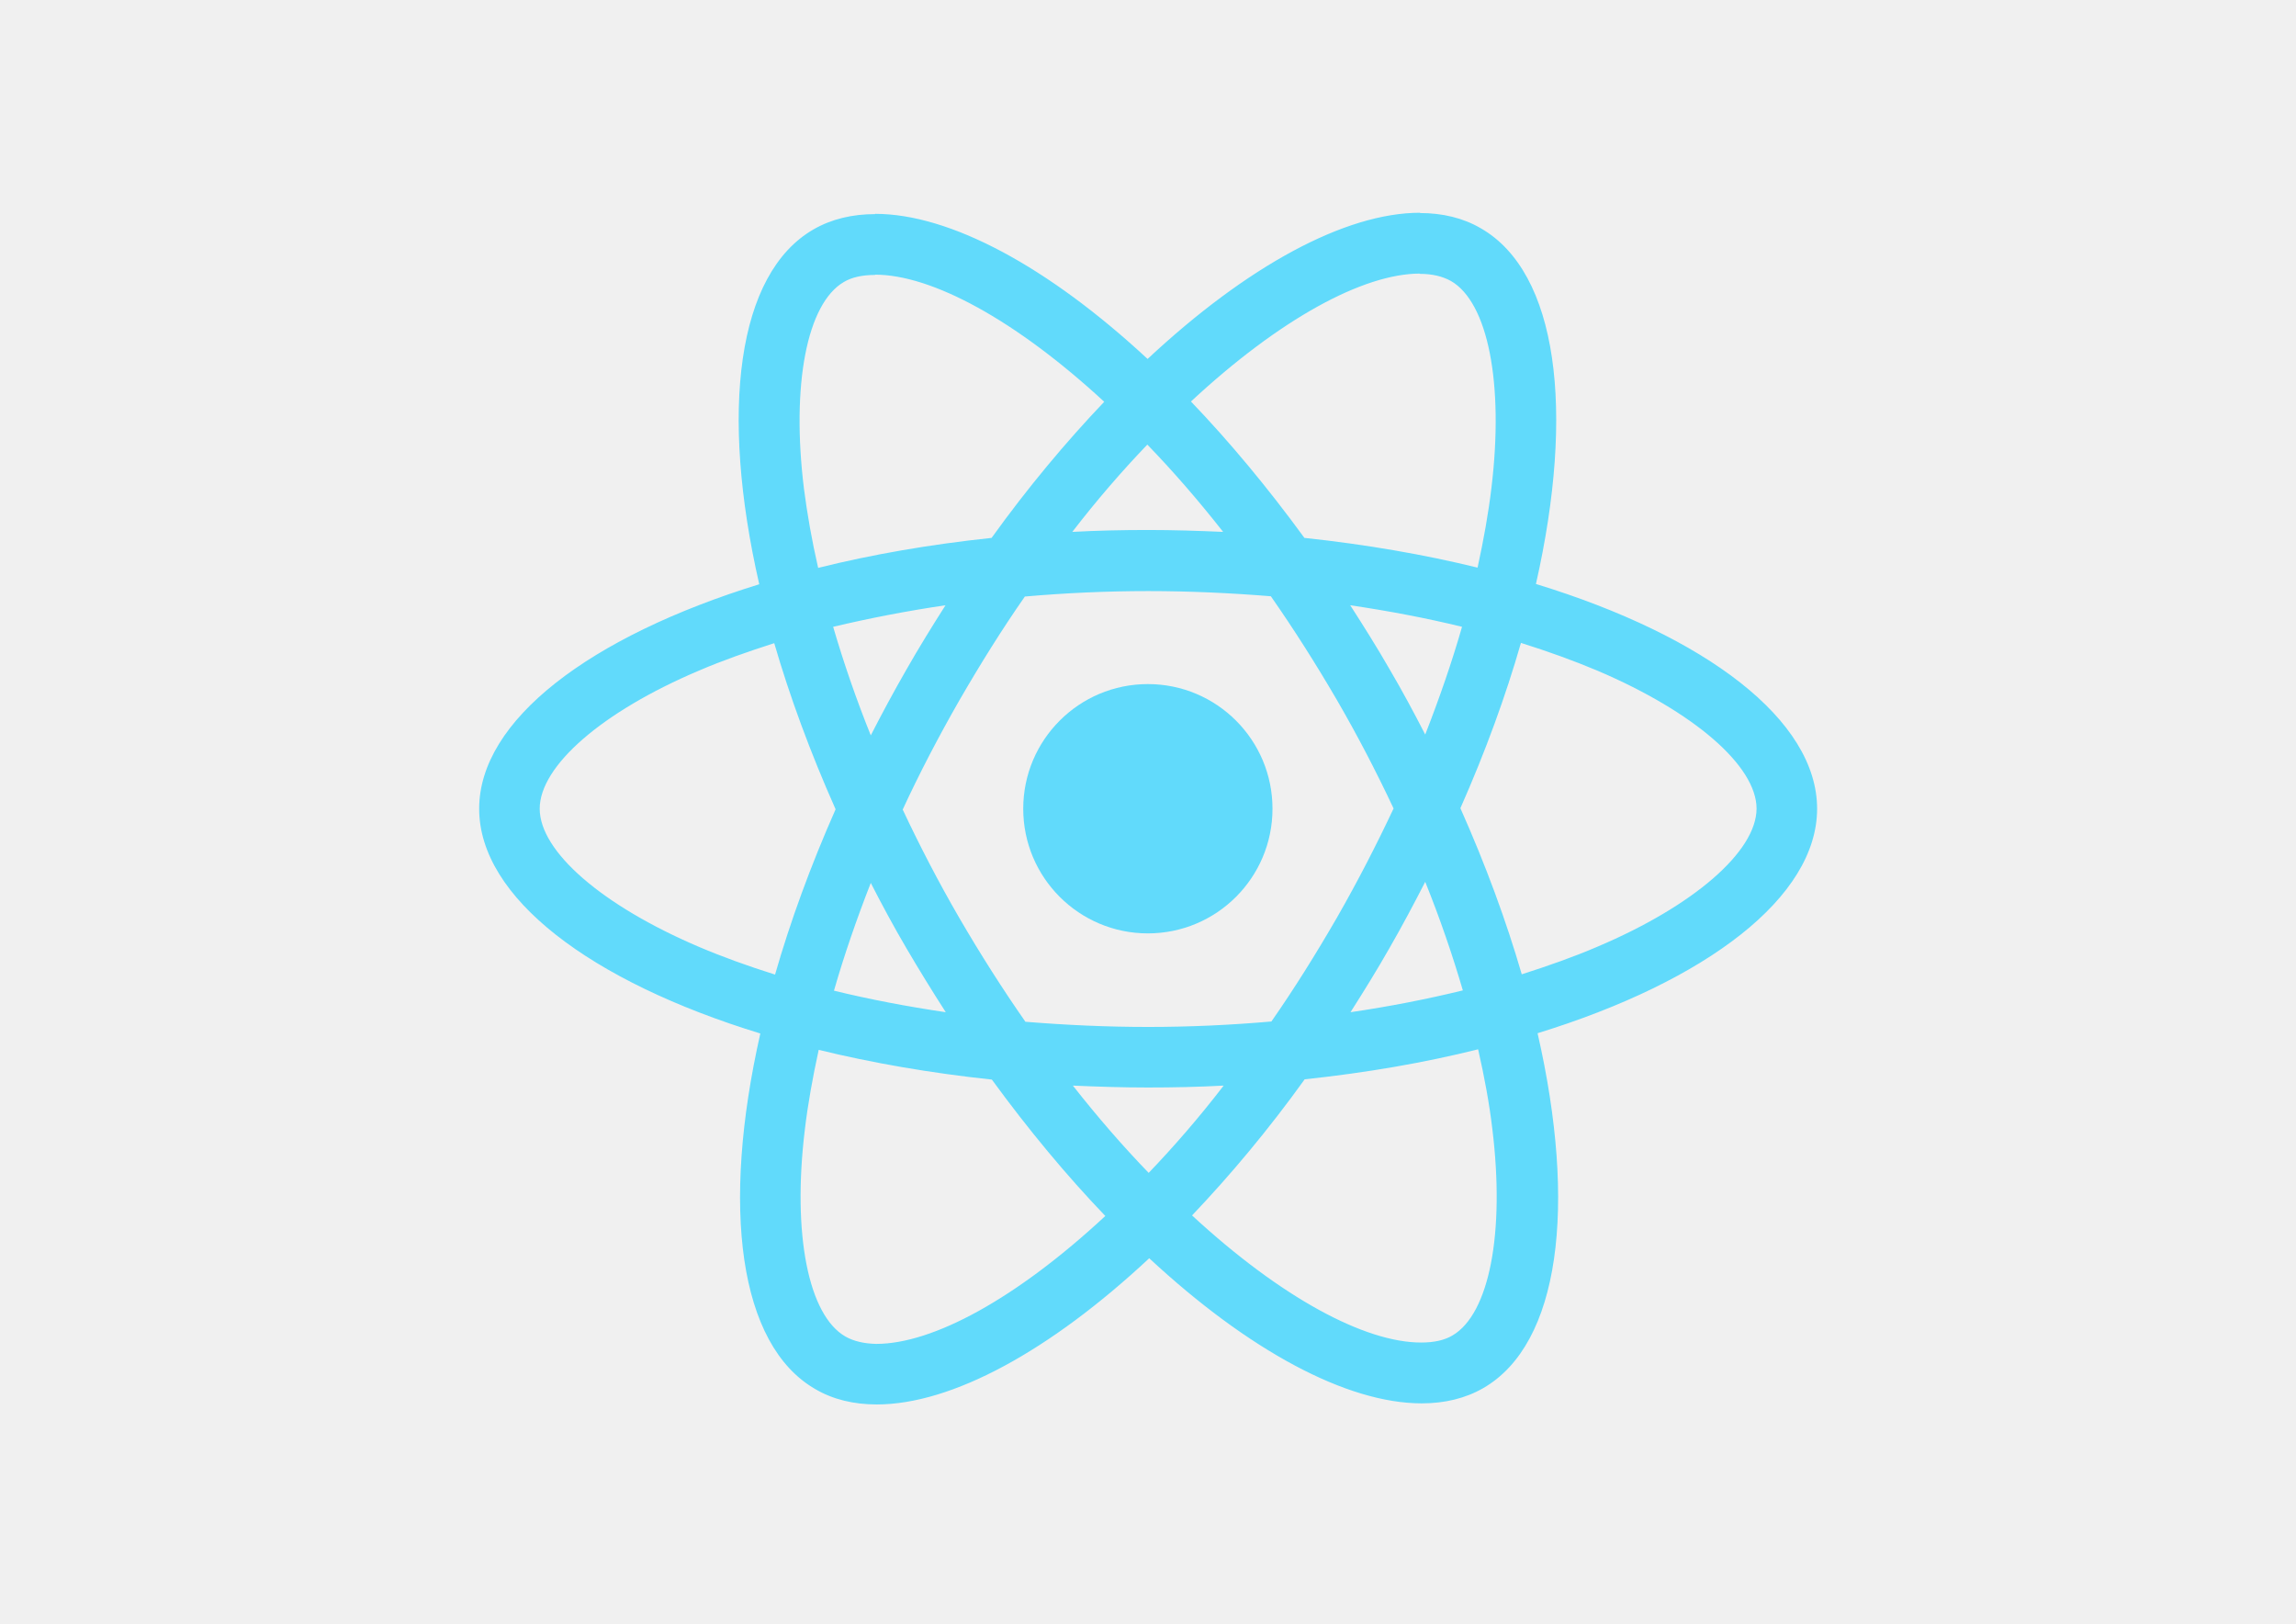
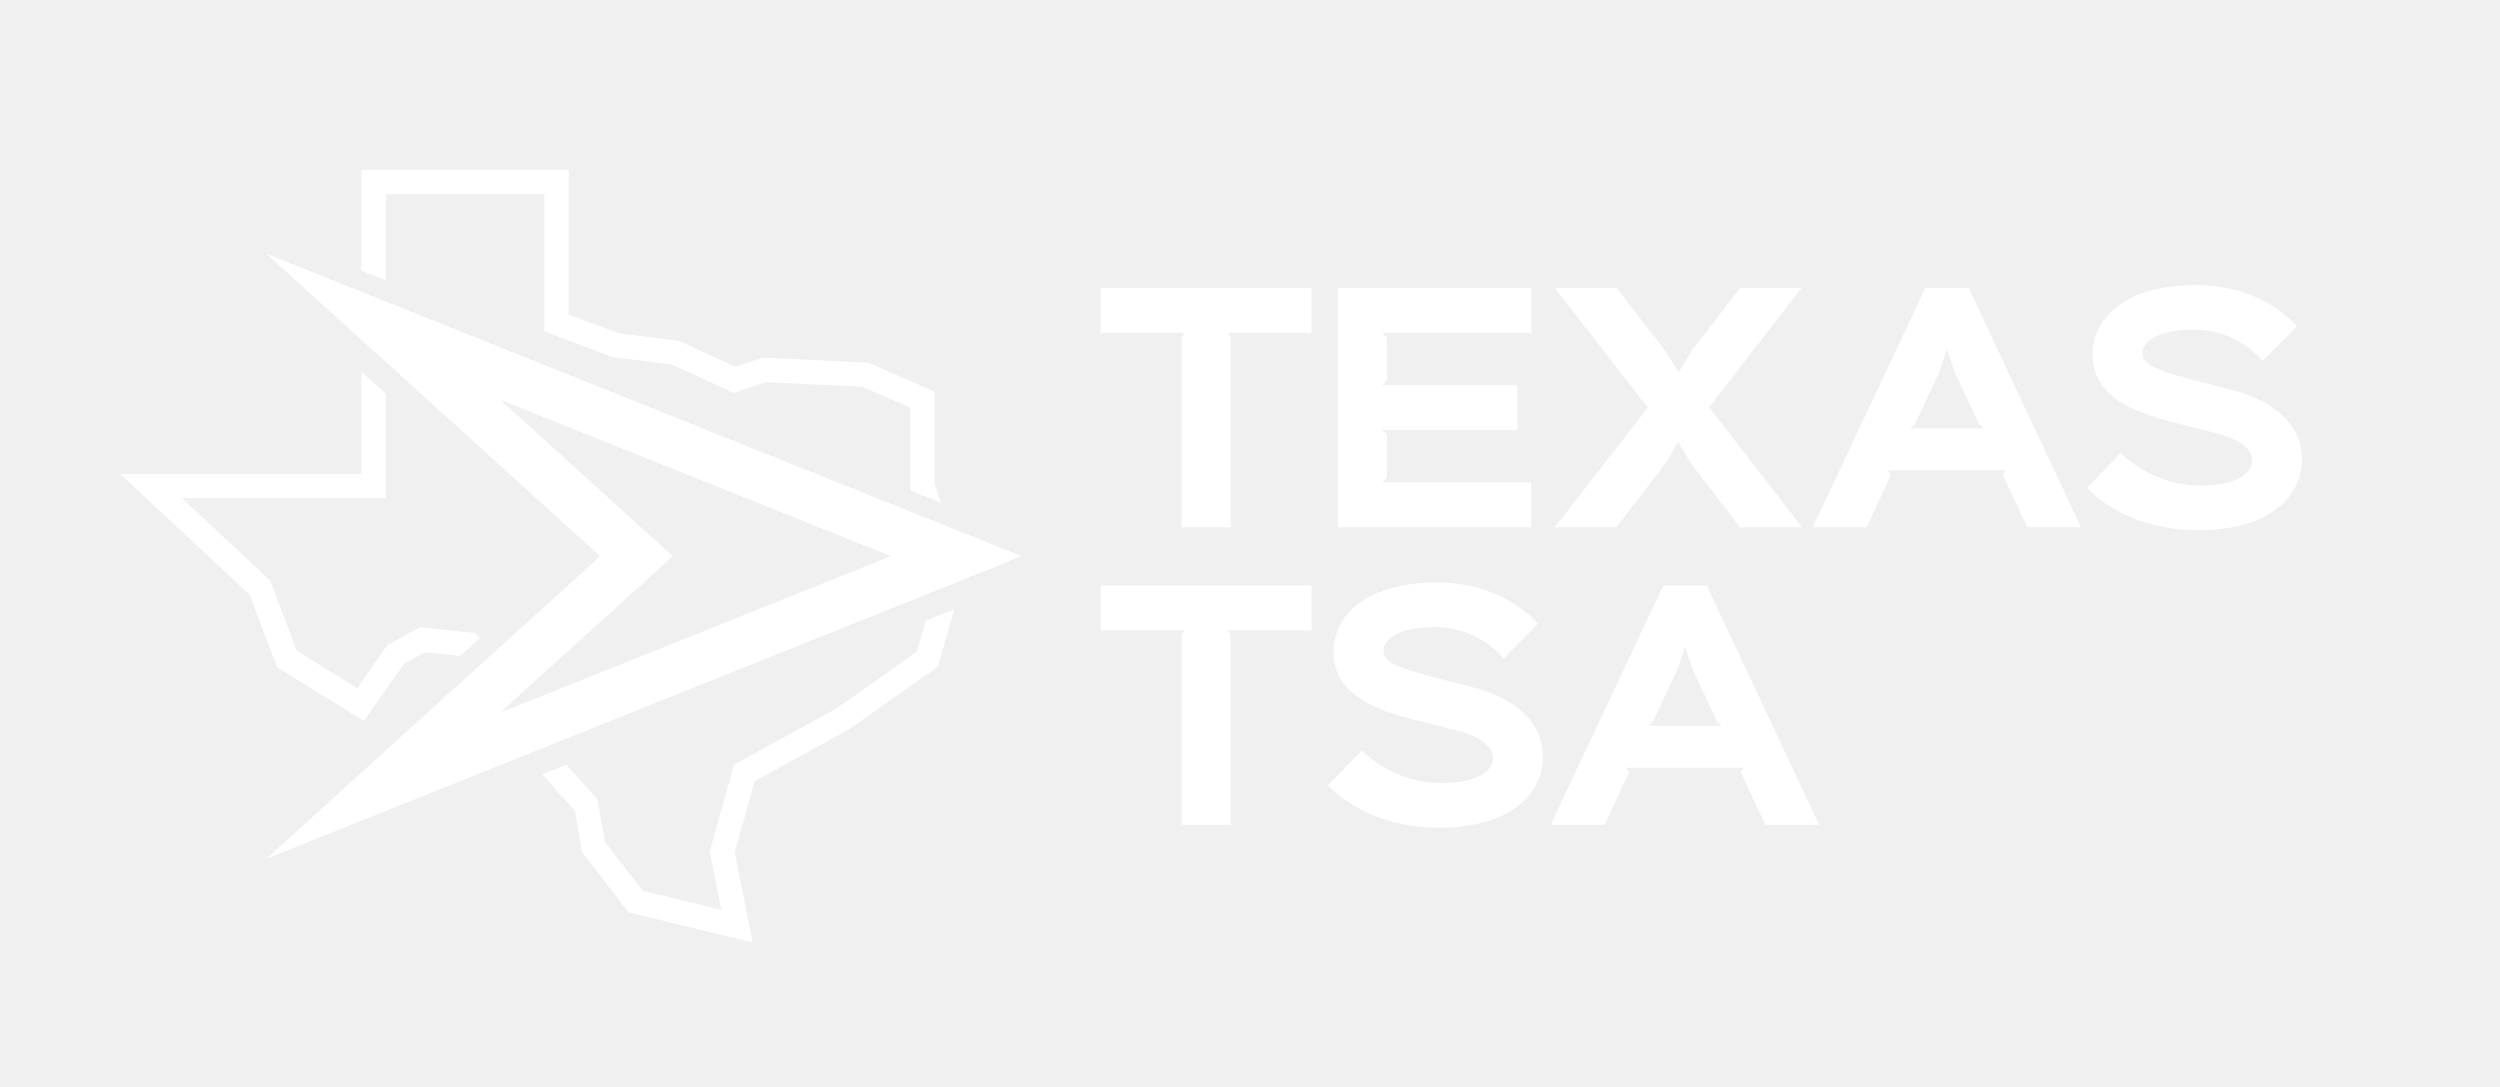
- <svg xmlns="http://www.w3.org/2000/svg" viewBox="0 0 841.9 595.3">
-   <g fill="#61DAFB">
-     <path d="M666.3 296.5c0-32.5-40.7-63.3-103.1-82.4 14.4-63.6 8-114.2-20.2-130.4-6.5-3.8-14.1-5.6-22.4-5.6v22.3c4.6 0 8.3.9 11.4 2.6 13.6 7.8 19.5 37.5 14.9 75.7-1.1 9.4-2.9 19.3-5.1 29.4-19.6-4.8-41-8.5-63.5-10.9-13.5-18.5-27.5-35.3-41.6-50 32.6-30.3 63.2-46.9 84-46.9V78c-27.5 0-63.5 19.6-99.9 53.6-36.4-33.8-72.4-53.2-99.9-53.2v22.3c20.7 0 51.4 16.5 84 46.6-14 14.7-28 31.4-41.3 49.9-22.6 2.4-44 6.1-63.6 11-2.3-10-4-19.7-5.2-29-4.7-38.2 1.1-67.9 14.6-75.8 3-1.8 6.9-2.6 11.5-2.6V78.5c-8.4 0-16 1.8-22.6 5.6-28.1 16.2-34.4 66.7-19.9 130.1-62.2 19.2-102.7 49.9-102.7 82.3 0 32.5 40.7 63.3 103.1 82.4-14.4 63.6-8 114.2 20.2 130.4 6.5 3.8 14.1 5.6 22.5 5.6 27.5 0 63.5-19.6 99.9-53.6 36.4 33.8 72.4 53.2 99.9 53.2 8.4 0 16-1.8 22.6-5.6 28.1-16.2 34.4-66.7 19.9-130.1 62-19.1 102.5-49.9 102.5-82.3zm-130.2-66.7c-3.7 12.9-8.3 26.2-13.5 39.5-4.1-8-8.4-16-13.1-24-4.6-8-9.5-15.8-14.4-23.4 14.2 2.1 27.9 4.7 41 7.9zm-45.8 106.5c-7.8 13.5-15.8 26.3-24.1 38.2-14.9 1.3-30 2-45.2 2-15.1 0-30.2-.7-45-1.9-8.3-11.9-16.4-24.6-24.2-38-7.6-13.1-14.5-26.4-20.8-39.8 6.2-13.4 13.2-26.8 20.7-39.9 7.8-13.5 15.8-26.3 24.1-38.2 14.9-1.3 30-2 45.2-2 15.1 0 30.2.7 45 1.9 8.3 11.9 16.4 24.6 24.2 38 7.6 13.1 14.5 26.4 20.8 39.8-6.3 13.4-13.2 26.8-20.7 39.9zm32.3-13c5.4 13.4 10 26.8 13.8 39.8-13.1 3.2-26.9 5.9-41.2 8 4.9-7.7 9.8-15.6 14.4-23.7 4.6-8 8.9-16.1 13-24.1zM421.2 430c-9.3-9.6-18.6-20.3-27.8-32 9 .4 18.2.7 27.5.7 9.4 0 18.7-.2 27.8-.7-9 11.7-18.3 22.4-27.5 32zm-74.4-58.9c-14.2-2.1-27.9-4.7-41-7.9 3.7-12.9 8.3-26.2 13.5-39.5 4.1 8 8.4 16 13.1 24 4.7 8 9.5 15.8 14.4 23.4zM420.7 163c9.3 9.6 18.6 20.3 27.8 32-9-.4-18.2-.7-27.5-.7-9.4 0-18.7.2-27.8.7 9-11.7 18.3-22.4 27.5-32zm-74 58.9c-4.9 7.7-9.8 15.6-14.4 23.7-4.6 8-8.9 16-13 24-5.4-13.4-10-26.8-13.8-39.8 13.1-3.1 26.9-5.8 41.2-7.9zm-90.5 125.2c-35.4-15.1-58.3-34.9-58.3-50.6 0-15.7 22.9-35.6 58.3-50.6 8.6-3.7 18-7 27.7-10.1 5.7 19.6 13.2 40 22.5 60.9-9.2 20.8-16.6 41.1-22.2 60.6-9.9-3.1-19.3-6.5-28-10.2zM310 490c-13.6-7.8-19.5-37.5-14.9-75.7 1.1-9.4 2.9-19.3 5.1-29.4 19.6 4.8 41 8.5 63.5 10.9 13.5 18.5 27.5 35.3 41.6 50-32.6 30.3-63.2 46.9-84 46.9-4.5-.1-8.3-1-11.3-2.7zm237.2-76.2c4.7 38.2-1.1 67.9-14.6 75.8-3 1.8-6.9 2.6-11.5 2.6-20.7 0-51.4-16.5-84-46.6 14-14.7 28-31.4 41.3-49.9 22.6-2.4 44-6.1 63.6-11 2.3 10.1 4.1 19.8 5.2 29.1zm38.5-66.7c-8.6 3.7-18 7-27.7 10.1-5.7-19.6-13.2-40-22.5-60.9 9.2-20.8 16.6-41.1 22.2-60.6 9.9 3.1 19.3 6.5 28.1 10.2 35.4 15.1 58.3 34.9 58.3 50.6-.1 15.7-23 35.6-58.4 50.6zM320.8 78.4z" />
-     <circle cx="420.9" cy="296.5" r="45.7" />
-     <path d="M520.5 78.1z" />
+ <svg xmlns="http://www.w3.org/2000/svg" width="8.004in" height="3.478in" viewBox="0 0 576.302 250.4" fill="#fff">
+   <g>
+     <g>
+       <path d="M302.341,76.726H283.1l.6,1.09v43.72H272.383V77.816l.6-1.09h-19.24V66.375h48.6Z" />
+       <path d="M352.984,121.536h-44.6V66.375h44.6V76.726H318.632l1.065,1.09V87.69l-1.065,1.09h31.156V99.13H318.632l1.065,1.09V110.1l-1.065,1.089h34.352Z" />
+       <path d="M415.405,121.536H401.092l-11.251-14.71-2.93-4.9h-.133l-2.863,4.9L372.6,121.536H358.417l21.437-27.58L358.417,66.375h14.247l11.317,14.641,2.93,4.767h.133l2.8-4.767,11.317-14.641h14.113l-21.3,27.512Z" />
+       <path d="M479.717,121.536H467.334l-5.658-12.122.665-1.022h-27.1l.666,1.022-5.592,12.122H417.87l25.964-55.161h9.985ZM457.281,98.722l-1.132-1.09-5.591-11.985-1.664-5.039-.134.067L447.1,85.647,441.5,97.632l-1.132,1.09Z" />
+       <path d="M506.682,122.216c-9.587,0-18.841-3.064-25.631-9.738l7.855-8.035a26.64,26.64,0,0,0,18.175,7.49c8.855,0,12.05-2.859,12.05-5.924,0-1.771-1.531-4.5-8.588-6.265-1.2-.273-8.722-2.179-9.986-2.52-9.587-2.519-18.175-6.2-18.175-15.527,0-8.784,8.188-16,23.634-16,9.653,0,17.642,3.337,23.5,9.466L521.594,83.2a20.8,20.8,0,0,0-15.711-7.219c-8.788,0-11.984,2.86-11.984,5.447,0,2.316,2.463,3.746,11.185,5.994,1.2.34,7.456,1.974,8.721,2.247,11.251,2.792,16.843,8.785,16.843,16.139C530.648,114.317,523.325,122.216,506.682,122.216Z" />
+       <path d="M302.341,145.3H283.1l.6,1.09v43.72H272.383v-43.72l.6-1.09h-19.24V134.945h48.6Z" />
+       <path d="M331.708,190.787c-9.587,0-18.841-3.065-25.631-9.739l7.856-8.035a26.633,26.633,0,0,0,18.174,7.49c8.855,0,12.05-2.859,12.05-5.923,0-1.772-1.531-4.5-8.588-6.266-1.2-.272-8.721-2.179-9.986-2.52-9.587-2.519-18.175-6.2-18.175-15.527,0-8.784,8.189-16,23.634-16,9.653,0,17.643,3.337,23.5,9.466l-7.923,8.036a20.8,20.8,0,0,0-15.711-7.219c-8.788,0-11.983,2.861-11.983,5.448,0,2.315,2.463,3.746,11.184,5.993,1.2.341,7.456,1.974,8.721,2.247,11.251,2.792,16.844,8.785,16.844,16.14C355.675,182.887,348.352,190.787,331.708,190.787Z" />
+       <path d="M419.326,190.106H406.943l-5.658-12.122.665-1.022h-27.1l.666,1.022-5.591,12.122h-12.45l25.964-55.161h9.986Zm-22.435-22.813-1.132-1.09-5.592-11.986-1.664-5.039-.134.068-1.664,4.971L381.113,166.2l-1.132,1.09Z" />
+     </g>
+     <g>
+       <polygon points="83.923 166.162 93.157 152.952 97.975 150.361 106.081 151.214 110.646 147.078 109.547 145.938 96.841 144.601 89.324 148.644 82.357 158.612 68.445 150.051 62.283 133.803 41.938 114.845 88.915 114.845 88.915 90.767 83.306 85.684 83.306 109.236 27.69 109.236 57.502 137.015 63.879 153.826 83.923 166.162" />
+       <polygon points="88.915 44.752 125.484 44.752 125.484 76.379 141.292 82.307 154.87 84.004 169.163 90.555 176.558 88.09 188.557 88.635 198.88 89.178 209.838 93.943 209.838 112.508 210.048 113.12 216.921 115.872 215.447 111.573 215.447 90.265 200.188 83.63 188.832 83.033 175.772 82.439 169.489 84.534 156.422 78.545 142.643 76.823 131.093 72.491 131.093 39.143 83.306 39.143 83.306 62.372 88.915 64.618 88.915 44.752" />
+       <polygon points="211.357 150.217 192.915 163.236 169.224 176.266 163.594 196.285 166.282 209.726 148.146 205.303 139.479 194.088 137.75 184.288 130.522 176.257 124.975 178.478 132.505 186.845 134.196 196.424 144.908 210.287 173.51 217.263 169.358 196.507 173.987 180.048 195.756 168.075 216.208 153.659 219.986 140.435 213.399 143.073 211.357 150.217" />
+       <path d="M61.432,58.488l76.94,69.715-76.94,69.715L235.546,128.2Zm84.473,78.028,9.175-8.313-9.175-8.314L115.264,92.126l90.1,36.077-90.1,36.076Z" />
+     </g>
  </g>
</svg>
